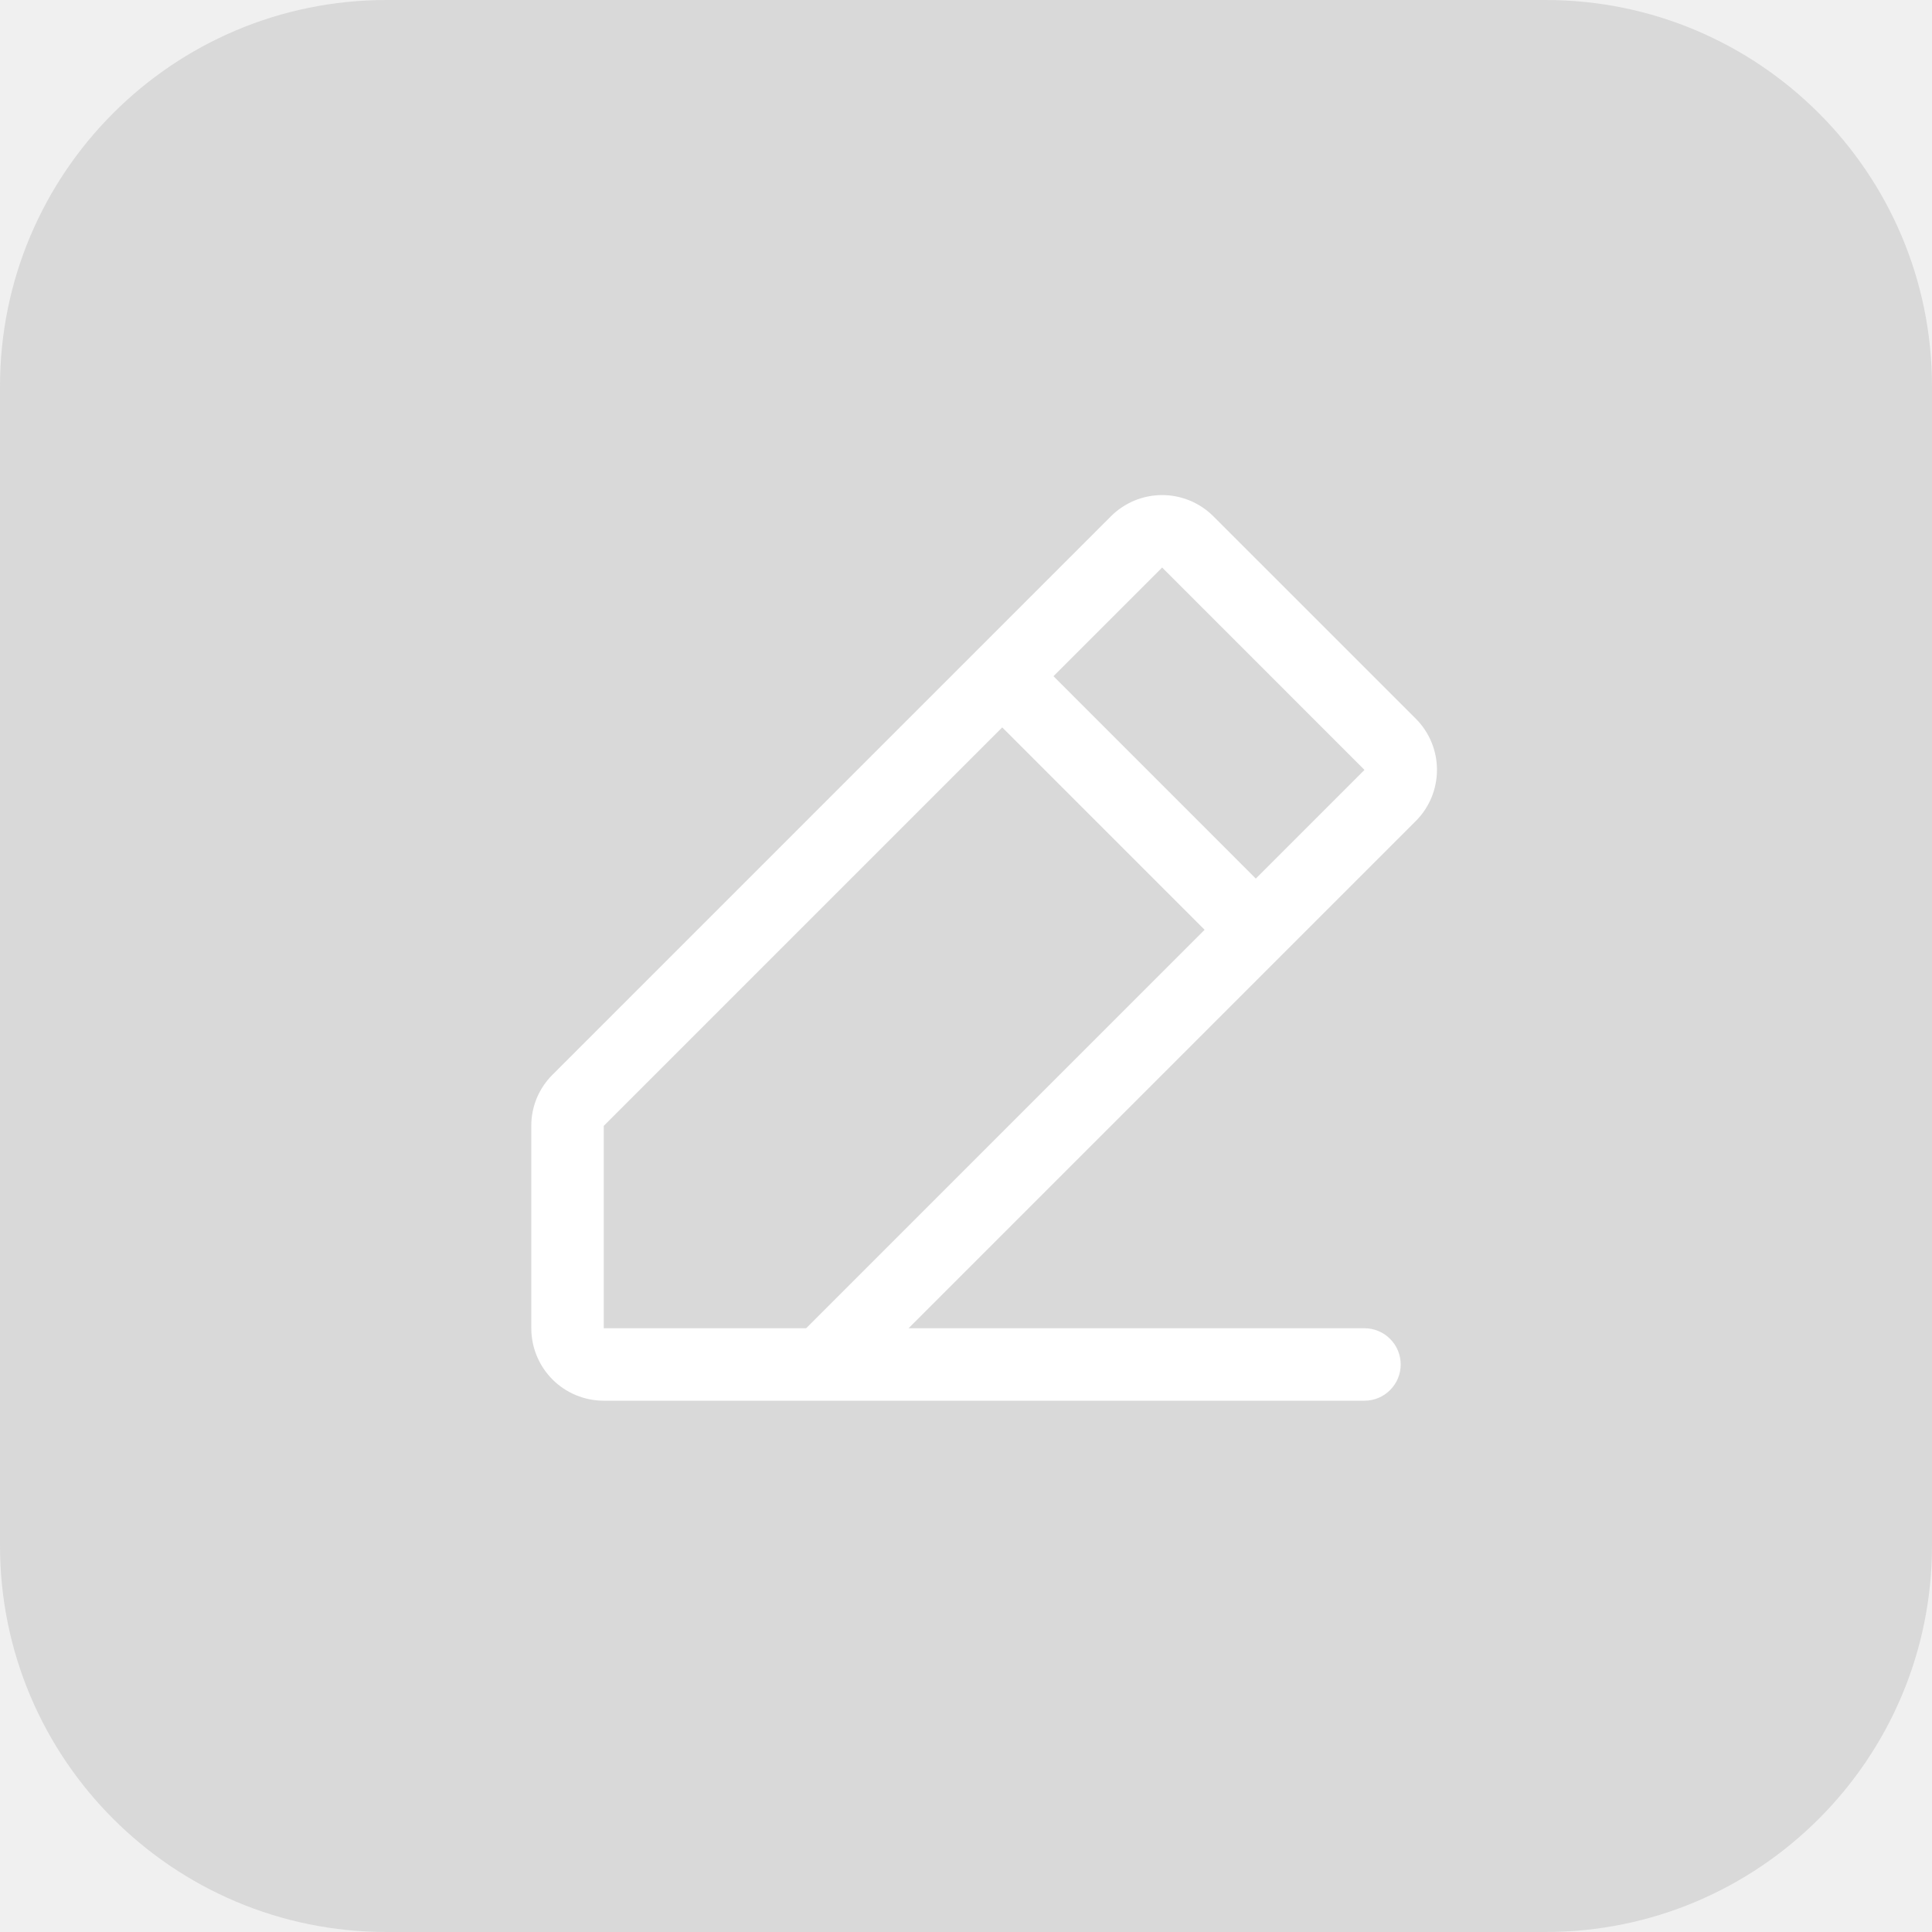
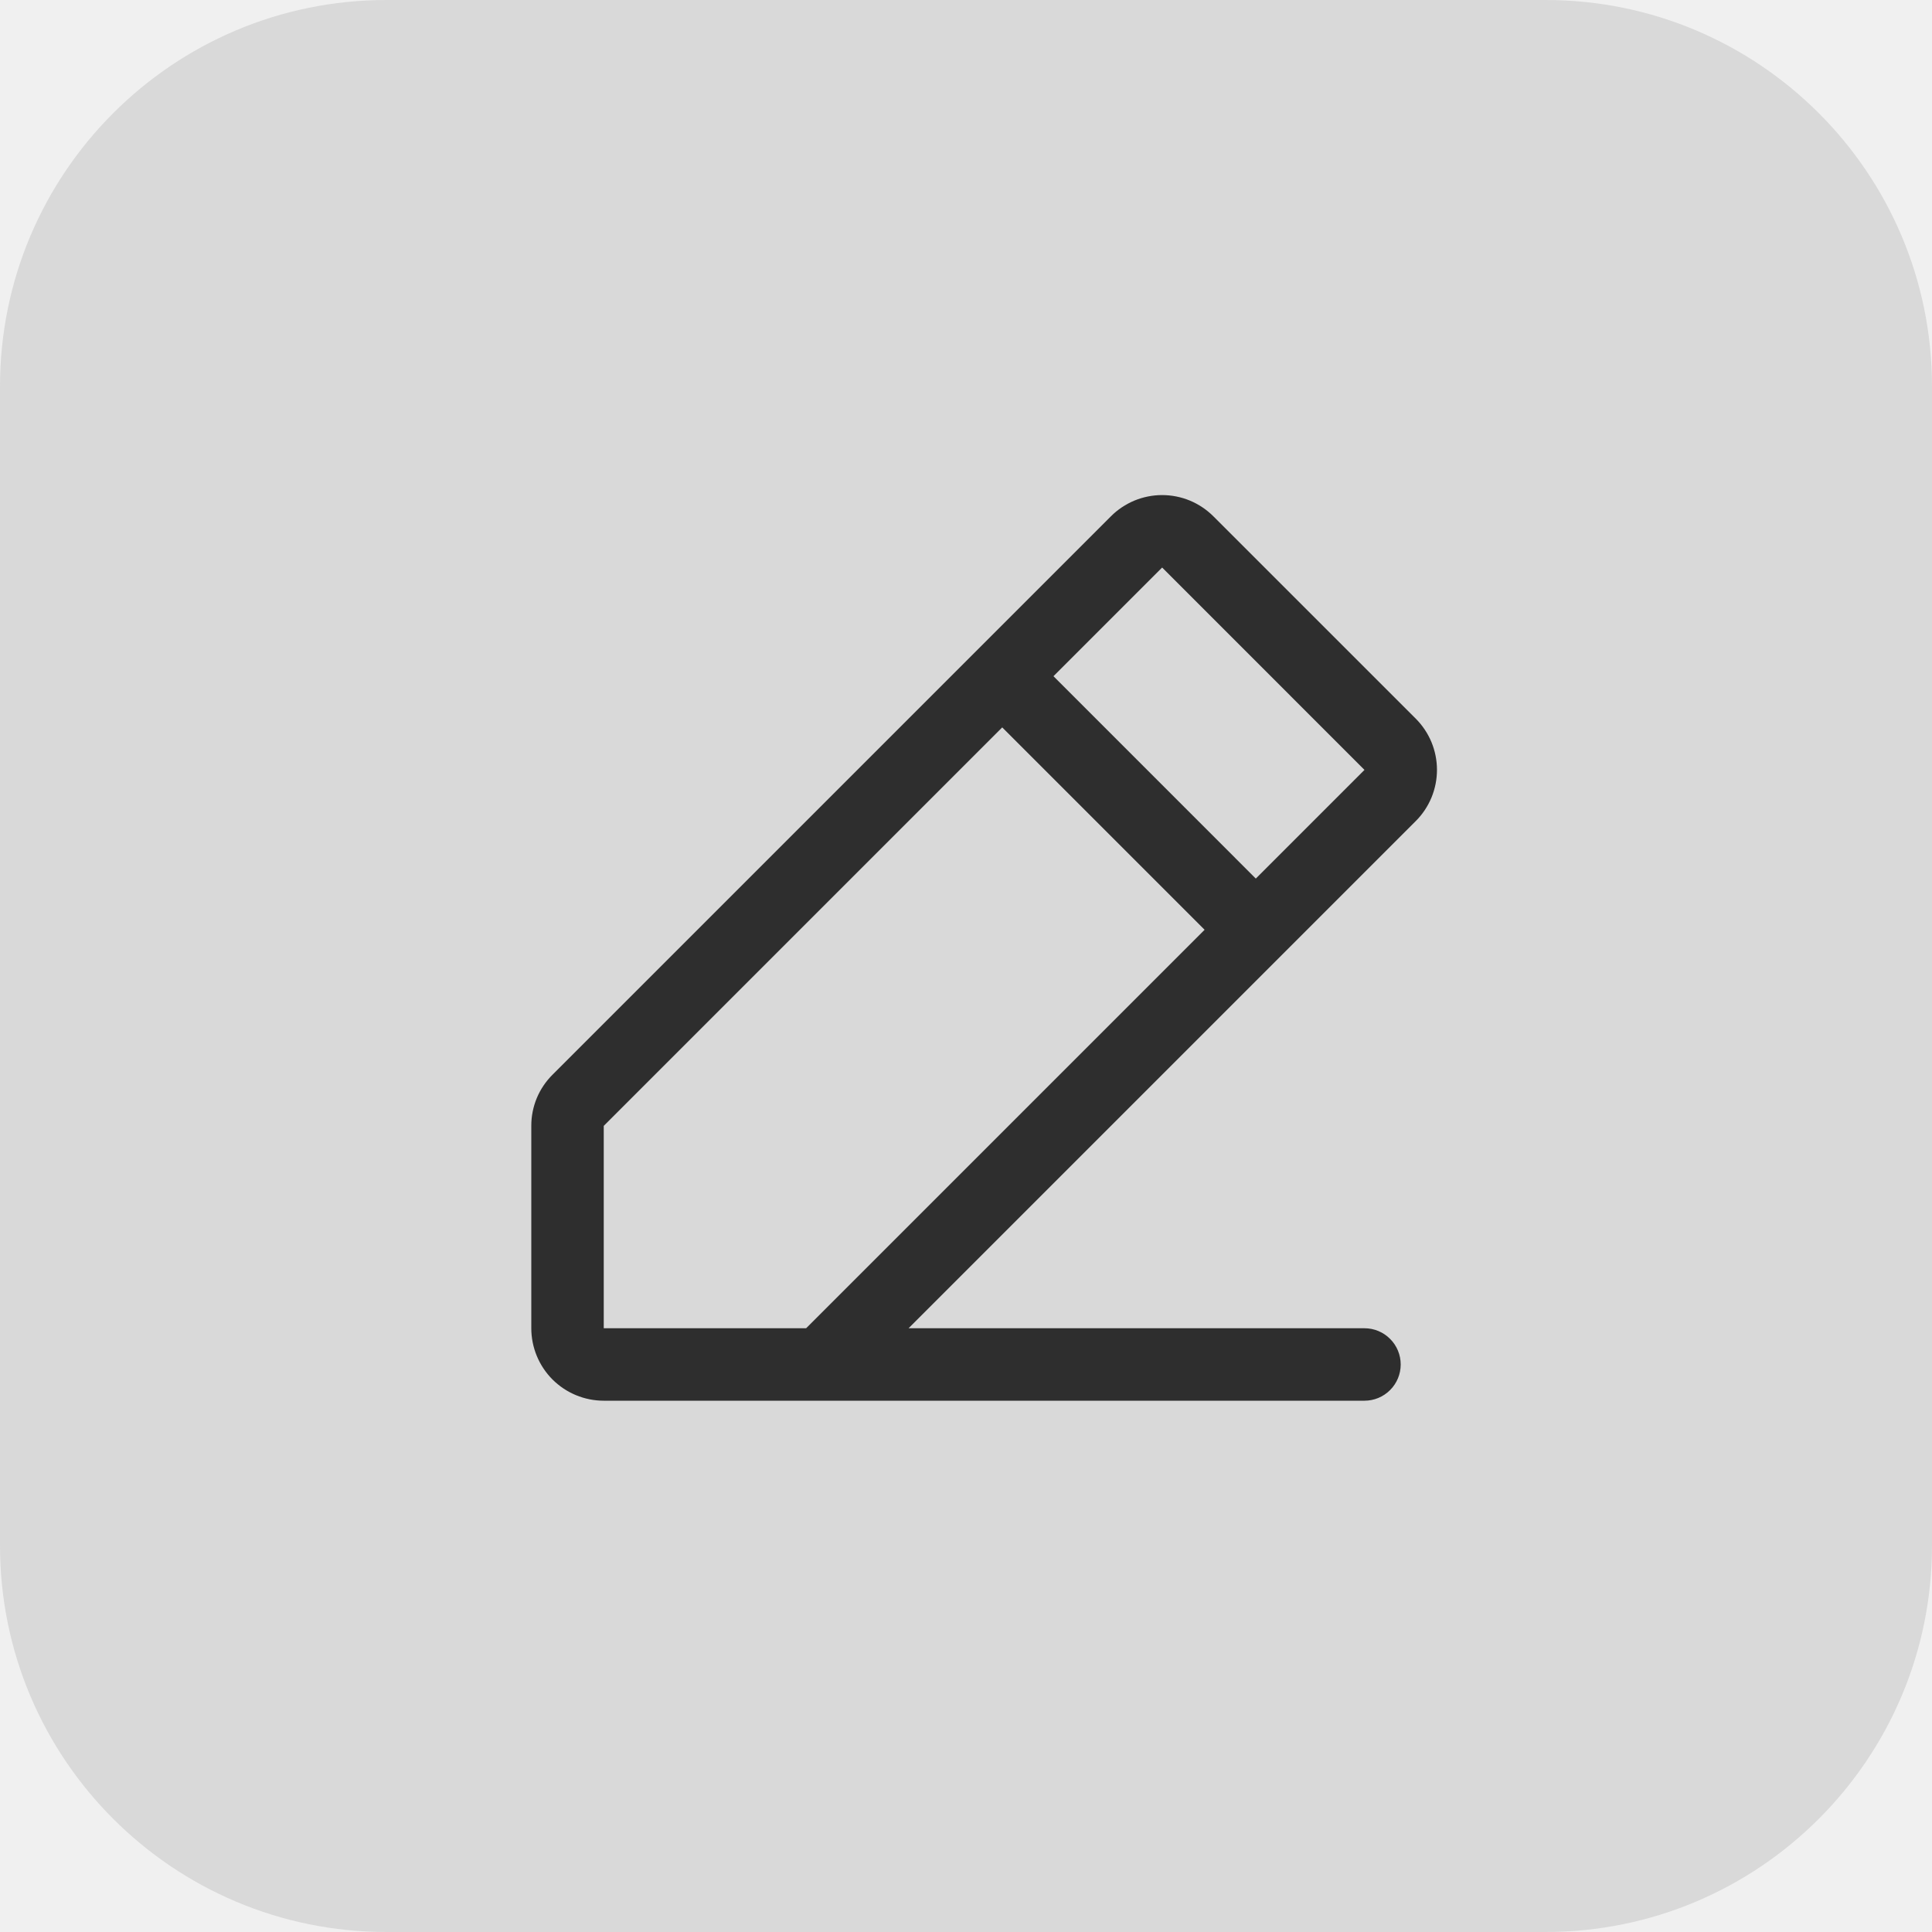
<svg xmlns="http://www.w3.org/2000/svg" width="40" height="40" viewBox="0 0 40 40" fill="none">
  <rect width="40" height="40" rx="8" fill="#D9D9D9" />
-   <path d="M29.311 14.878L25.122 10.69C24.982 10.55 24.817 10.44 24.635 10.364C24.453 10.289 24.258 10.25 24.061 10.25C23.864 10.25 23.669 10.289 23.487 10.364C23.305 10.44 23.139 10.55 23 10.69L11.44 22.25C11.3 22.389 11.189 22.554 11.113 22.736C11.038 22.918 10.999 23.113 11 23.31V27.5C11 27.898 11.158 28.279 11.439 28.561C11.721 28.842 12.102 29 12.5 29H28.25C28.449 29 28.64 28.921 28.78 28.78C28.921 28.64 29 28.449 29 28.25C29 28.051 28.921 27.86 28.78 27.72C28.64 27.579 28.449 27.5 28.25 27.5H18.811L29.311 17C29.451 16.861 29.561 16.695 29.637 16.513C29.712 16.331 29.751 16.136 29.751 15.939C29.751 15.742 29.712 15.547 29.637 15.365C29.561 15.183 29.451 15.018 29.311 14.878ZM16.69 27.5H12.5V23.31L20.75 15.06L24.94 19.25L16.69 27.5ZM26 18.19L21.811 14L24.061 11.75L28.25 15.94L26 18.19Z" fill="white" />
+   <path d="M29.311 14.878L25.122 10.69C24.982 10.55 24.817 10.44 24.635 10.364C24.453 10.289 24.258 10.25 24.061 10.25C23.864 10.25 23.669 10.289 23.487 10.364C23.305 10.44 23.139 10.55 23 10.69L11.44 22.25C11.3 22.389 11.189 22.554 11.113 22.736C11.038 22.918 10.999 23.113 11 23.31V27.5C11 27.898 11.158 28.279 11.439 28.561C11.721 28.842 12.102 29 12.5 29H28.25C28.449 29 28.64 28.921 28.78 28.78C28.921 28.64 29 28.449 29 28.25C29 28.051 28.921 27.86 28.78 27.72C28.64 27.579 28.449 27.5 28.25 27.5H18.811L29.311 17C29.451 16.861 29.561 16.695 29.637 16.513C29.712 16.331 29.751 16.136 29.751 15.939C29.751 15.742 29.712 15.547 29.637 15.365C29.561 15.183 29.451 15.018 29.311 14.878ZM16.69 27.5H12.5V23.31L20.75 15.06L24.94 19.25L16.69 27.5ZM26 18.19L21.811 14L24.061 11.75L28.25 15.94L26 18.19Z" fill="#2E2E2E" />
</svg>
